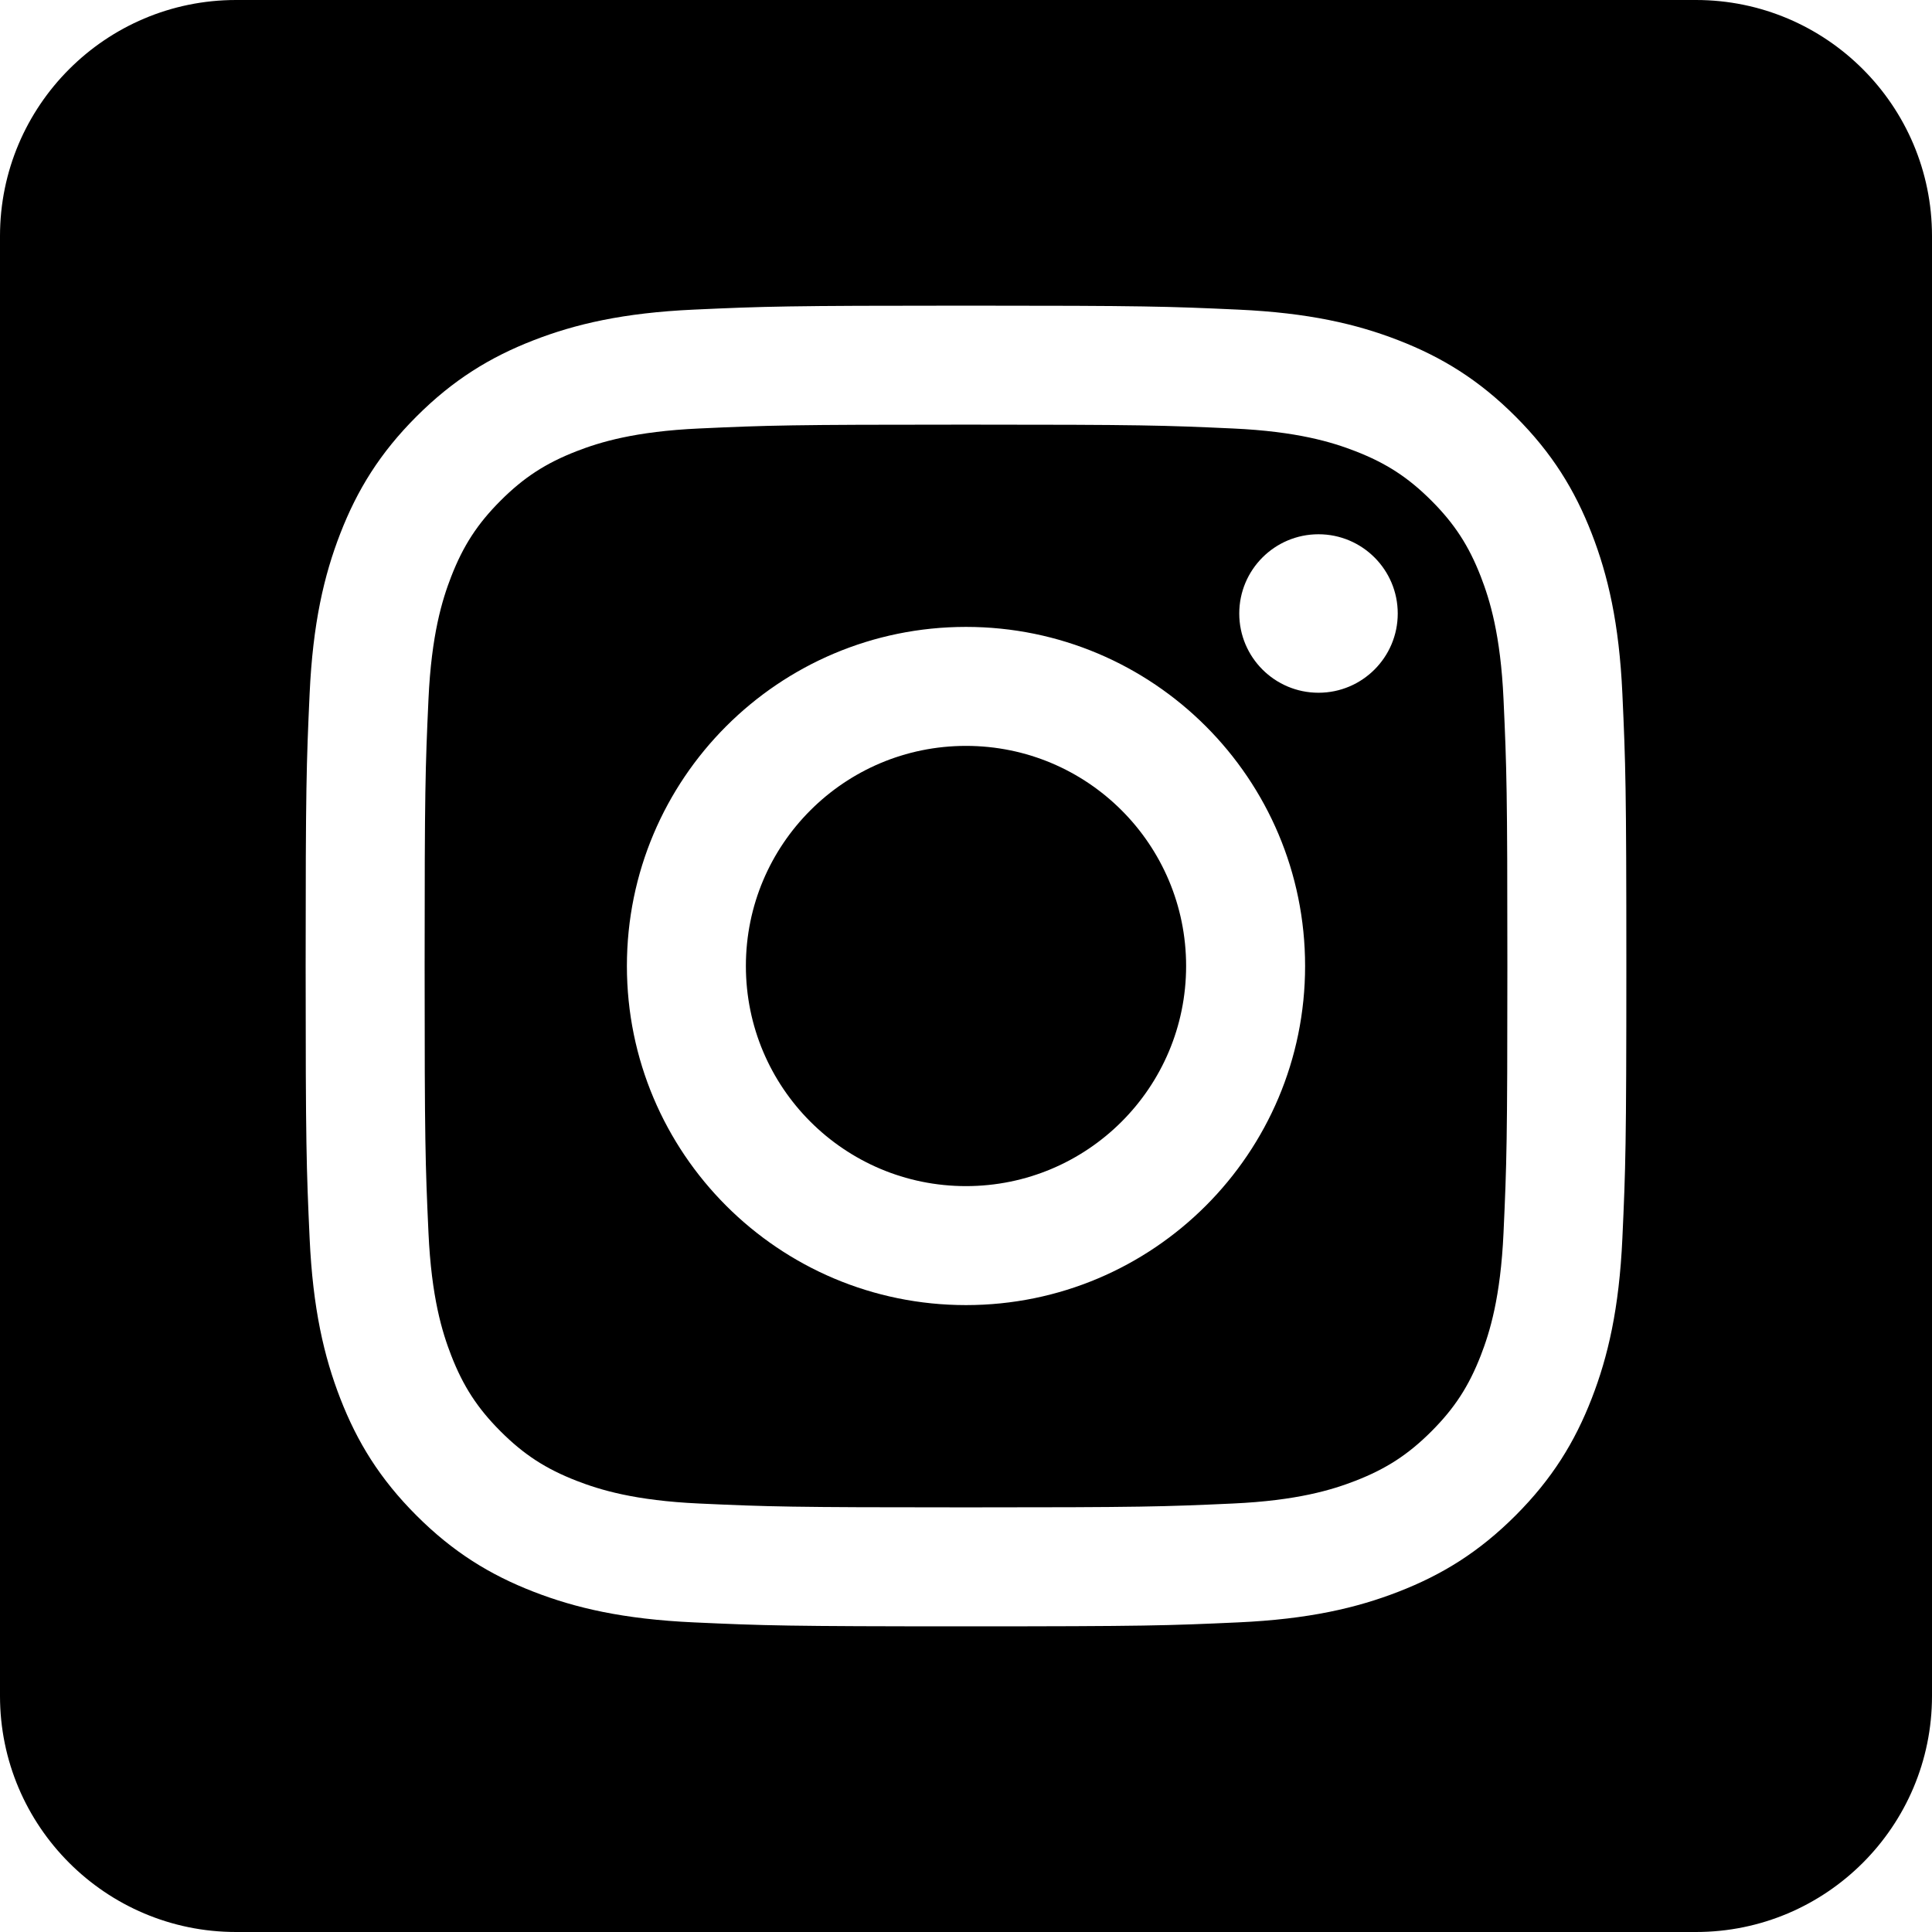
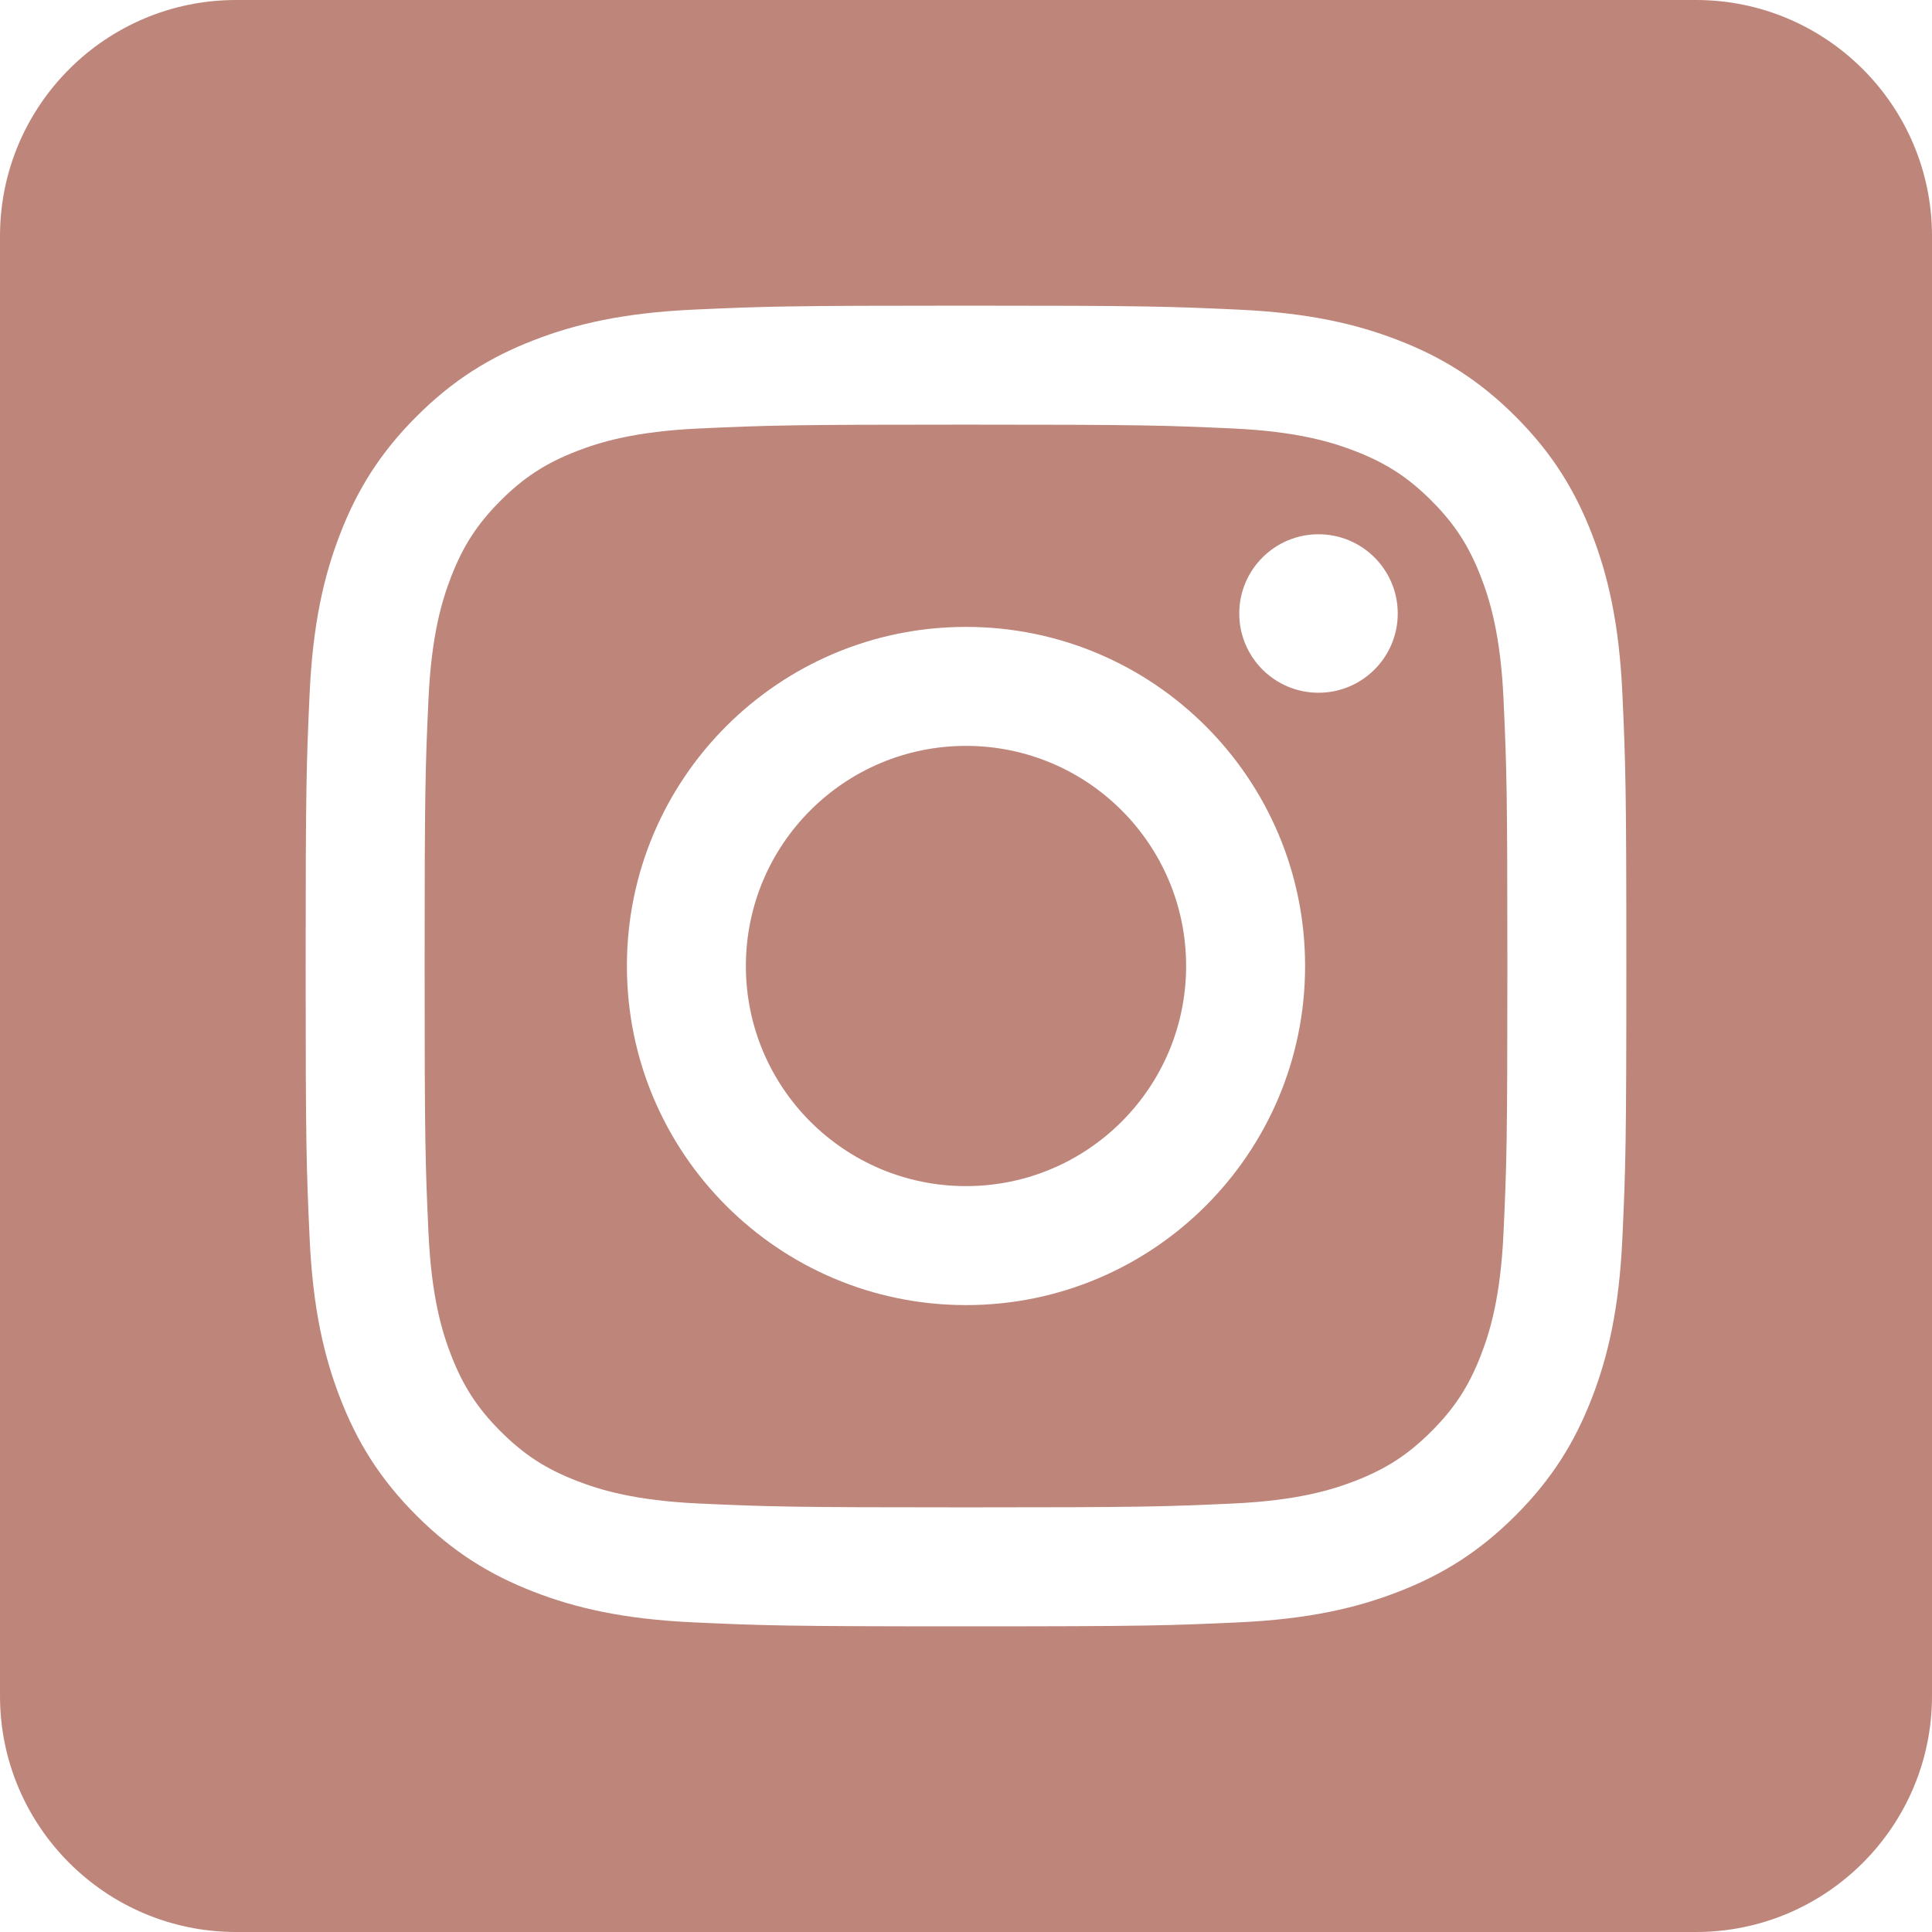
- <svg xmlns="http://www.w3.org/2000/svg" height="100%" style="fill-rule:evenodd;clip-rule:evenodd;stroke-linejoin:round;stroke-miterlimit:2;" version="1.1" viewBox="0 0 512 512" width="100%" xml:space="preserve">
-   <path d="M449.446,0c34.525,0 62.554,28.03 62.554,62.554l0,386.892c0,34.524 -28.03,62.554 -62.554,62.554l-386.892,0c-34.524,0 -62.554,-28.03 -62.554,-62.554l0,-386.892c0,-34.524 28.029,-62.554 62.554,-62.554l386.892,0Zm-193.446,81c-47.527,0 -53.487,0.201 -72.152,1.053c-18.627,0.85 -31.348,3.808 -42.48,8.135c-11.508,4.472 -21.267,10.456 -30.996,20.184c-9.729,9.729 -15.713,19.489 -20.185,30.996c-4.326,11.132 -7.284,23.853 -8.135,42.48c-0.851,18.665 -1.052,24.625 -1.052,72.152c0,47.527 0.201,53.487 1.052,72.152c0.851,18.627 3.809,31.348 8.135,42.48c4.472,11.507 10.456,21.267 20.185,30.996c9.729,9.729 19.488,15.713 30.996,20.185c11.132,4.326 23.853,7.284 42.48,8.134c18.665,0.852 24.625,1.053 72.152,1.053c47.527,0 53.487,-0.201 72.152,-1.053c18.627,-0.85 31.348,-3.808 42.48,-8.134c11.507,-4.472 21.267,-10.456 30.996,-20.185c9.729,-9.729 15.713,-19.489 20.185,-30.996c4.326,-11.132 7.284,-23.853 8.134,-42.48c0.852,-18.665 1.053,-24.625 1.053,-72.152c0,-47.527 -0.201,-53.487 -1.053,-72.152c-0.85,-18.627 -3.808,-31.348 -8.134,-42.48c-4.472,-11.507 -10.456,-21.267 -20.185,-30.996c-9.729,-9.728 -19.489,-15.712 -30.996,-20.184c-11.132,-4.327 -23.853,-7.285 -42.48,-8.135c-18.665,-0.852 -24.625,-1.053 -72.152,-1.053Zm0,31.532c46.727,0 52.262,0.178 70.715,1.02c17.062,0.779 26.328,3.63 32.495,6.025c8.169,3.175 13.998,6.968 20.122,13.091c6.124,6.124 9.916,11.954 13.091,20.122c2.396,6.167 5.247,15.433 6.025,32.495c0.842,18.453 1.021,23.988 1.021,70.715c0,46.727 -0.179,52.262 -1.021,70.715c-0.778,17.062 -3.629,26.328 -6.025,32.495c-3.175,8.169 -6.967,13.998 -13.091,20.122c-6.124,6.124 -11.953,9.916 -20.122,13.091c-6.167,2.396 -15.433,5.247 -32.495,6.025c-18.45,0.842 -23.985,1.021 -70.715,1.021c-46.73,0 -52.264,-0.179 -70.715,-1.021c-17.062,-0.778 -26.328,-3.629 -32.495,-6.025c-8.169,-3.175 -13.998,-6.967 -20.122,-13.091c-6.124,-6.124 -9.917,-11.953 -13.091,-20.122c-2.396,-6.167 -5.247,-15.433 -6.026,-32.495c-0.842,-18.453 -1.02,-23.988 -1.02,-70.715c0,-46.727 0.178,-52.262 1.02,-70.715c0.779,-17.062 3.63,-26.328 6.026,-32.495c3.174,-8.168 6.967,-13.998 13.091,-20.122c6.124,-6.123 11.953,-9.916 20.122,-13.091c6.167,-2.395 15.433,-5.246 32.495,-6.025c18.453,-0.842 23.988,-1.02 70.715,-1.02Zm0,53.603c-49.631,0 -89.865,40.234 -89.865,89.865c0,49.631 40.234,89.865 89.865,89.865c49.631,0 89.865,-40.234 89.865,-89.865c0,-49.631 -40.234,-89.865 -89.865,-89.865Zm0,148.198c-32.217,0 -58.333,-26.116 -58.333,-58.333c0,-32.217 26.116,-58.333 58.333,-58.333c32.217,0 58.333,26.116 58.333,58.333c0,32.217 -26.116,58.333 -58.333,58.333Zm114.416,-151.748c0,11.598 -9.403,20.999 -21.001,20.999c-11.597,0 -20.999,-9.401 -20.999,-20.999c0,-11.598 9.402,-21 20.999,-21c11.598,0 21.001,9.402 21.001,21Z" />
+ <svg xmlns="http://www.w3.org/2000/svg" viewBox="0 0 512 512" xml:space="preserve" fill-rule="evenodd" clip-rule="evenodd" stroke-linejoin="round" stroke-miterlimit="2">
+   <path d="M449.446 0C483.971 0 512 28.03 512 62.554v386.892C512 483.97 483.97 512 449.446 512H62.554C28.03 512 0 483.97 0 449.446V62.554C0 28.03 28.029 0 62.554 0h386.892ZM256 81c-47.527 0-53.487.201-72.152 1.053-18.627.85-31.348 3.808-42.48 8.135-11.508 4.472-21.267 10.456-30.996 20.184-9.729 9.729-15.713 19.489-20.185 30.996-4.326 11.132-7.284 23.853-8.135 42.48C81.201 202.513 81 208.473 81 256s.201 53.487 1.052 72.152c.851 18.627 3.809 31.348 8.135 42.48 4.472 11.507 10.456 21.267 20.185 30.996s19.488 15.713 30.996 20.185c11.132 4.326 23.853 7.284 42.48 8.134C202.513 430.799 208.473 431 256 431s53.487-.201 72.152-1.053c18.627-.85 31.348-3.808 42.48-8.134 11.507-4.472 21.267-10.456 30.996-20.185s15.713-19.489 20.185-30.996c4.326-11.132 7.284-23.853 8.134-42.48C430.799 309.487 431 303.527 431 256s-.201-53.487-1.053-72.152c-.85-18.627-3.808-31.348-8.134-42.48-4.472-11.507-10.456-21.267-20.185-30.996-9.729-9.728-19.489-15.712-30.996-20.184-11.132-4.327-23.853-7.285-42.48-8.135C309.487 81.201 303.527 81 256 81Zm0 31.532c46.727 0 52.262.178 70.715 1.02 17.062.779 26.328 3.63 32.495 6.025 8.169 3.175 13.998 6.968 20.122 13.091 6.124 6.124 9.916 11.954 13.091 20.122 2.396 6.167 5.247 15.433 6.025 32.495.842 18.453 1.021 23.988 1.021 70.715 0 46.727-.179 52.262-1.021 70.715-.778 17.062-3.629 26.328-6.025 32.495-3.175 8.169-6.967 13.998-13.091 20.122-6.124 6.124-11.953 9.916-20.122 13.091-6.167 2.396-15.433 5.247-32.495 6.025-18.45.842-23.985 1.021-70.715 1.021-46.73 0-52.264-.179-70.715-1.021-17.062-.778-26.328-3.629-32.495-6.025-8.169-3.175-13.998-6.967-20.122-13.091-6.124-6.124-9.917-11.953-13.091-20.122-2.396-6.167-5.247-15.433-6.026-32.495-.842-18.453-1.02-23.988-1.02-70.715 0-46.727.178-52.262 1.02-70.715.779-17.062 3.63-26.328 6.026-32.495 3.174-8.168 6.967-13.998 13.091-20.122 6.124-6.123 11.953-9.916 20.122-13.091 6.167-2.395 15.433-5.246 32.495-6.025 18.453-.842 23.988-1.02 70.715-1.02Zm0 53.603c-49.631 0-89.865 40.234-89.865 89.865 0 49.631 40.234 89.865 89.865 89.865 49.631 0 89.865-40.234 89.865-89.865 0-49.631-40.234-89.865-89.865-89.865Zm0 148.198c-32.217 0-58.333-26.116-58.333-58.333s26.116-58.333 58.333-58.333 58.333 26.116 58.333 58.333-26.116 58.333-58.333 58.333Zm114.416-151.748c0 11.598-9.403 20.999-21.001 20.999-11.597 0-20.999-9.401-20.999-20.999 0-11.598 9.402-21 20.999-21 11.598 0 21.001 9.402 21.001 21Z" fill="#be857a" class="fill-000000" />
</svg>
